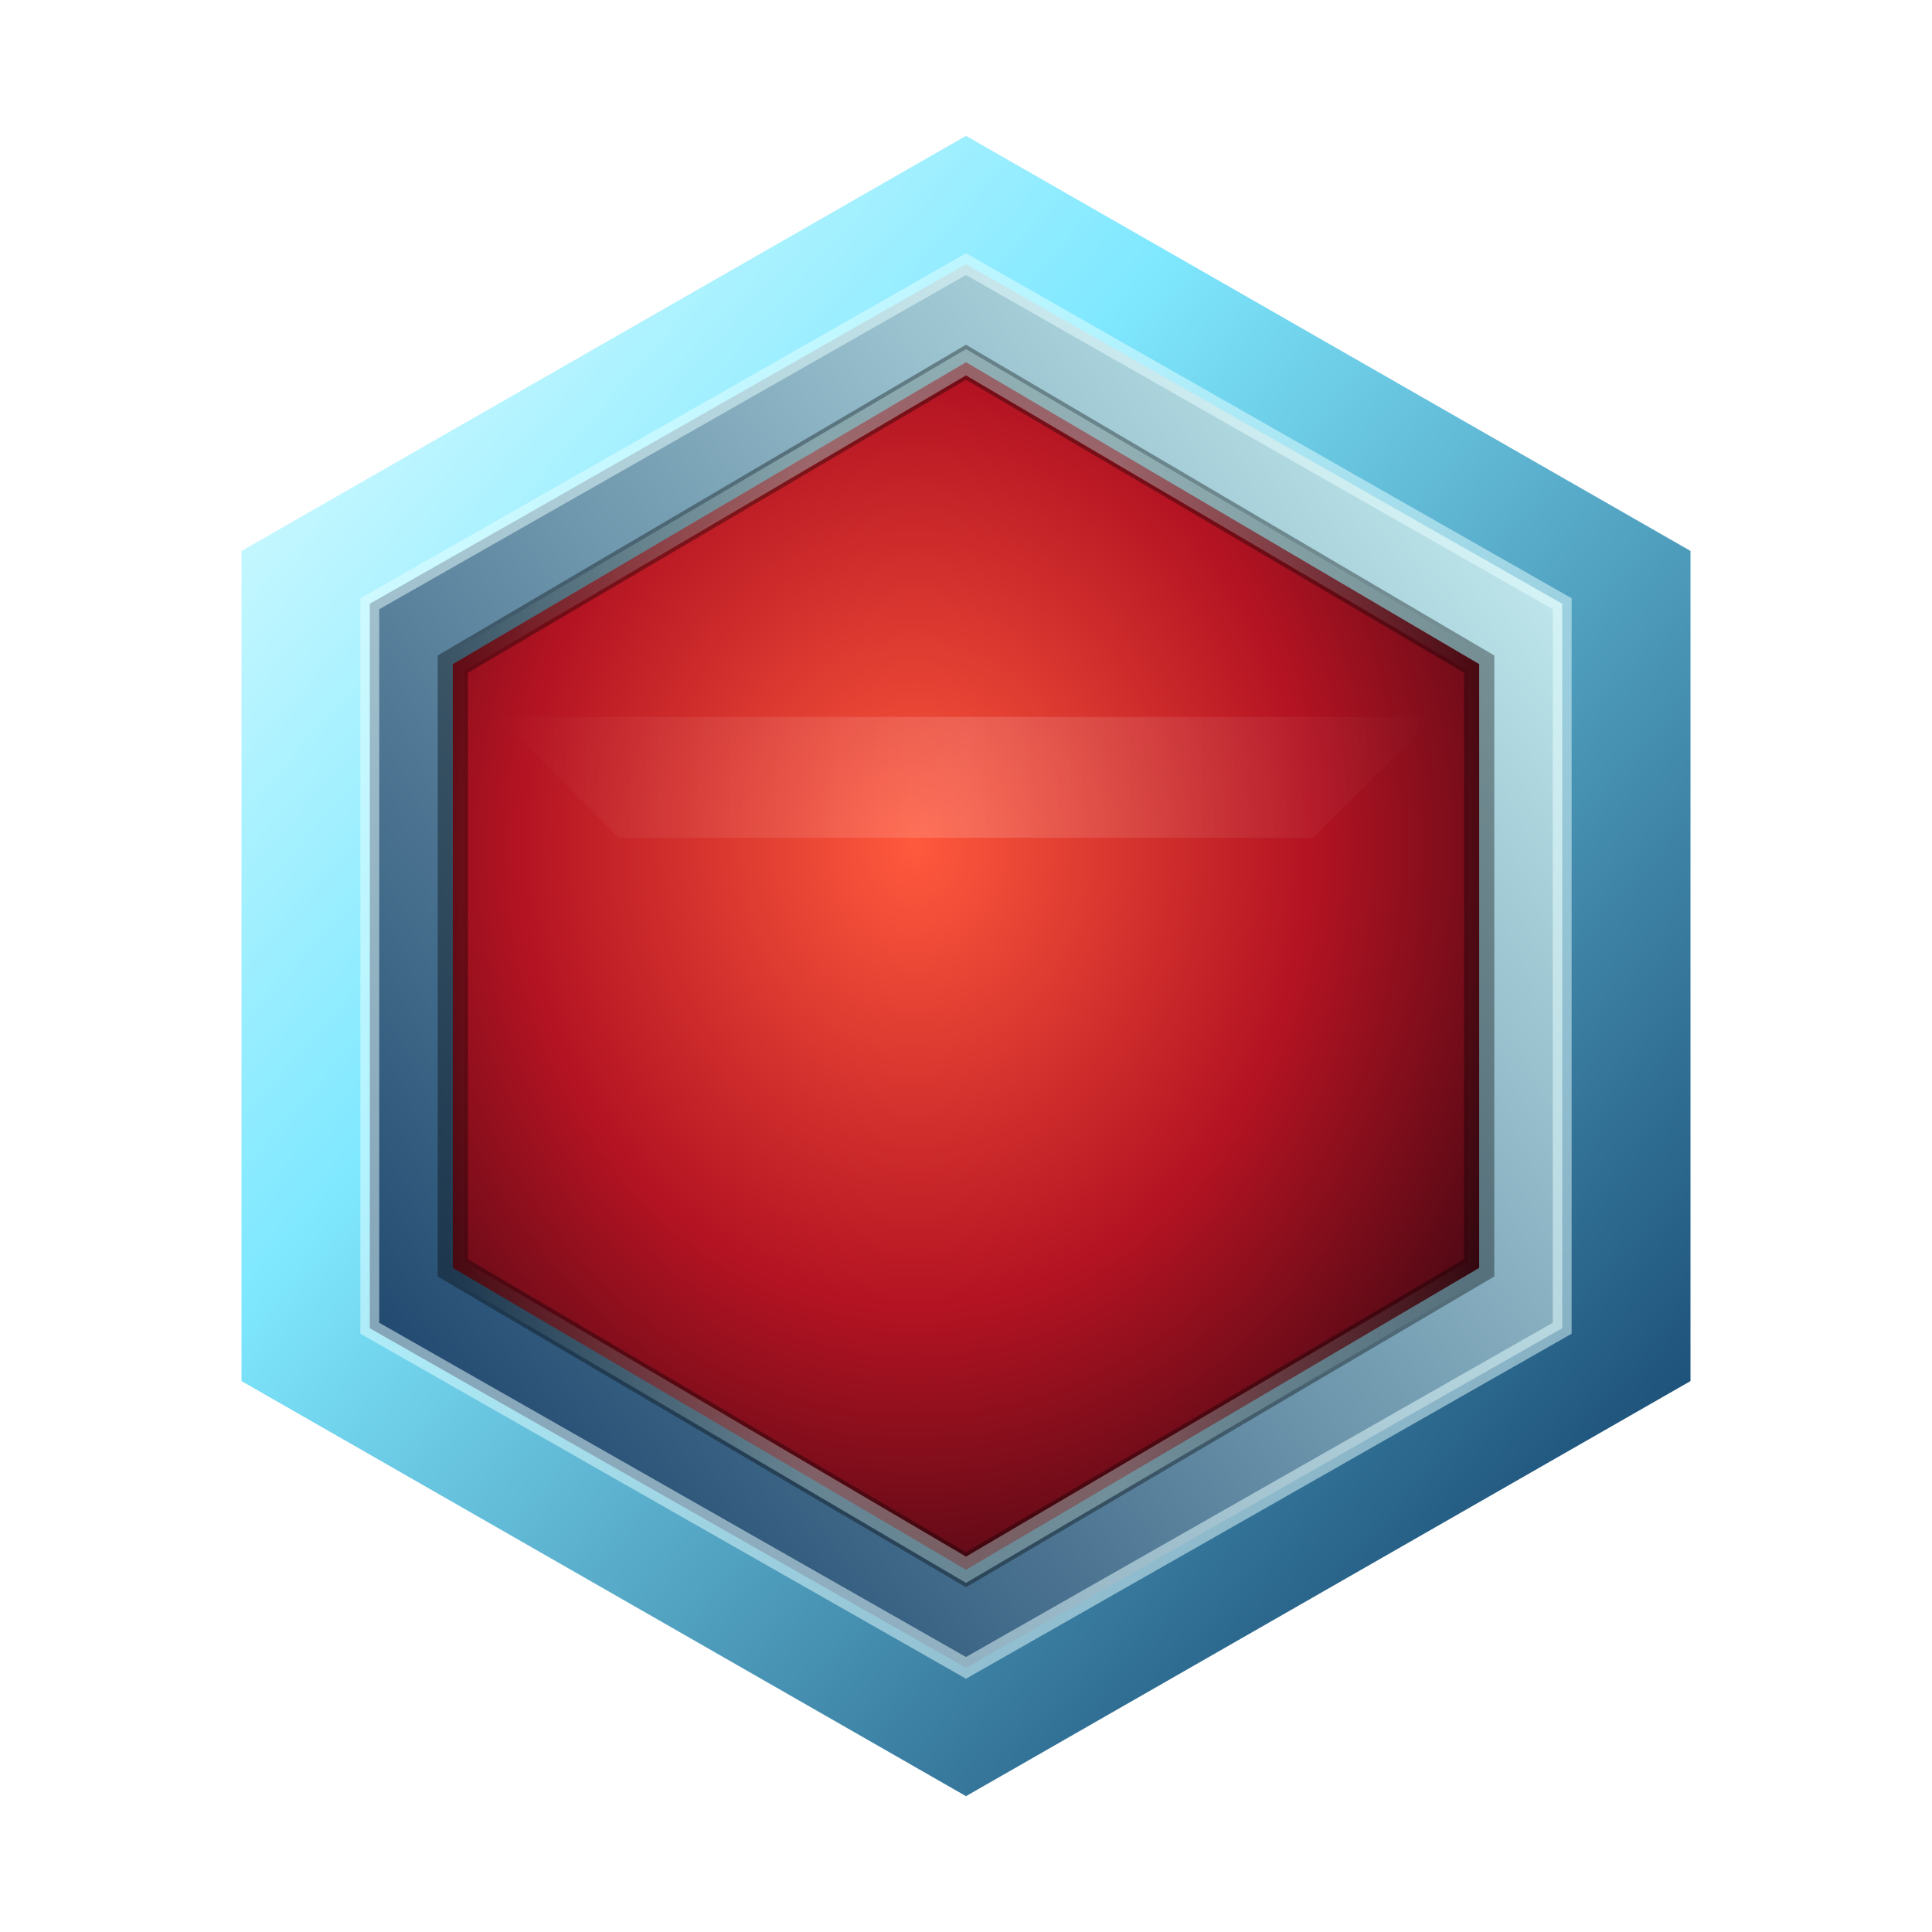
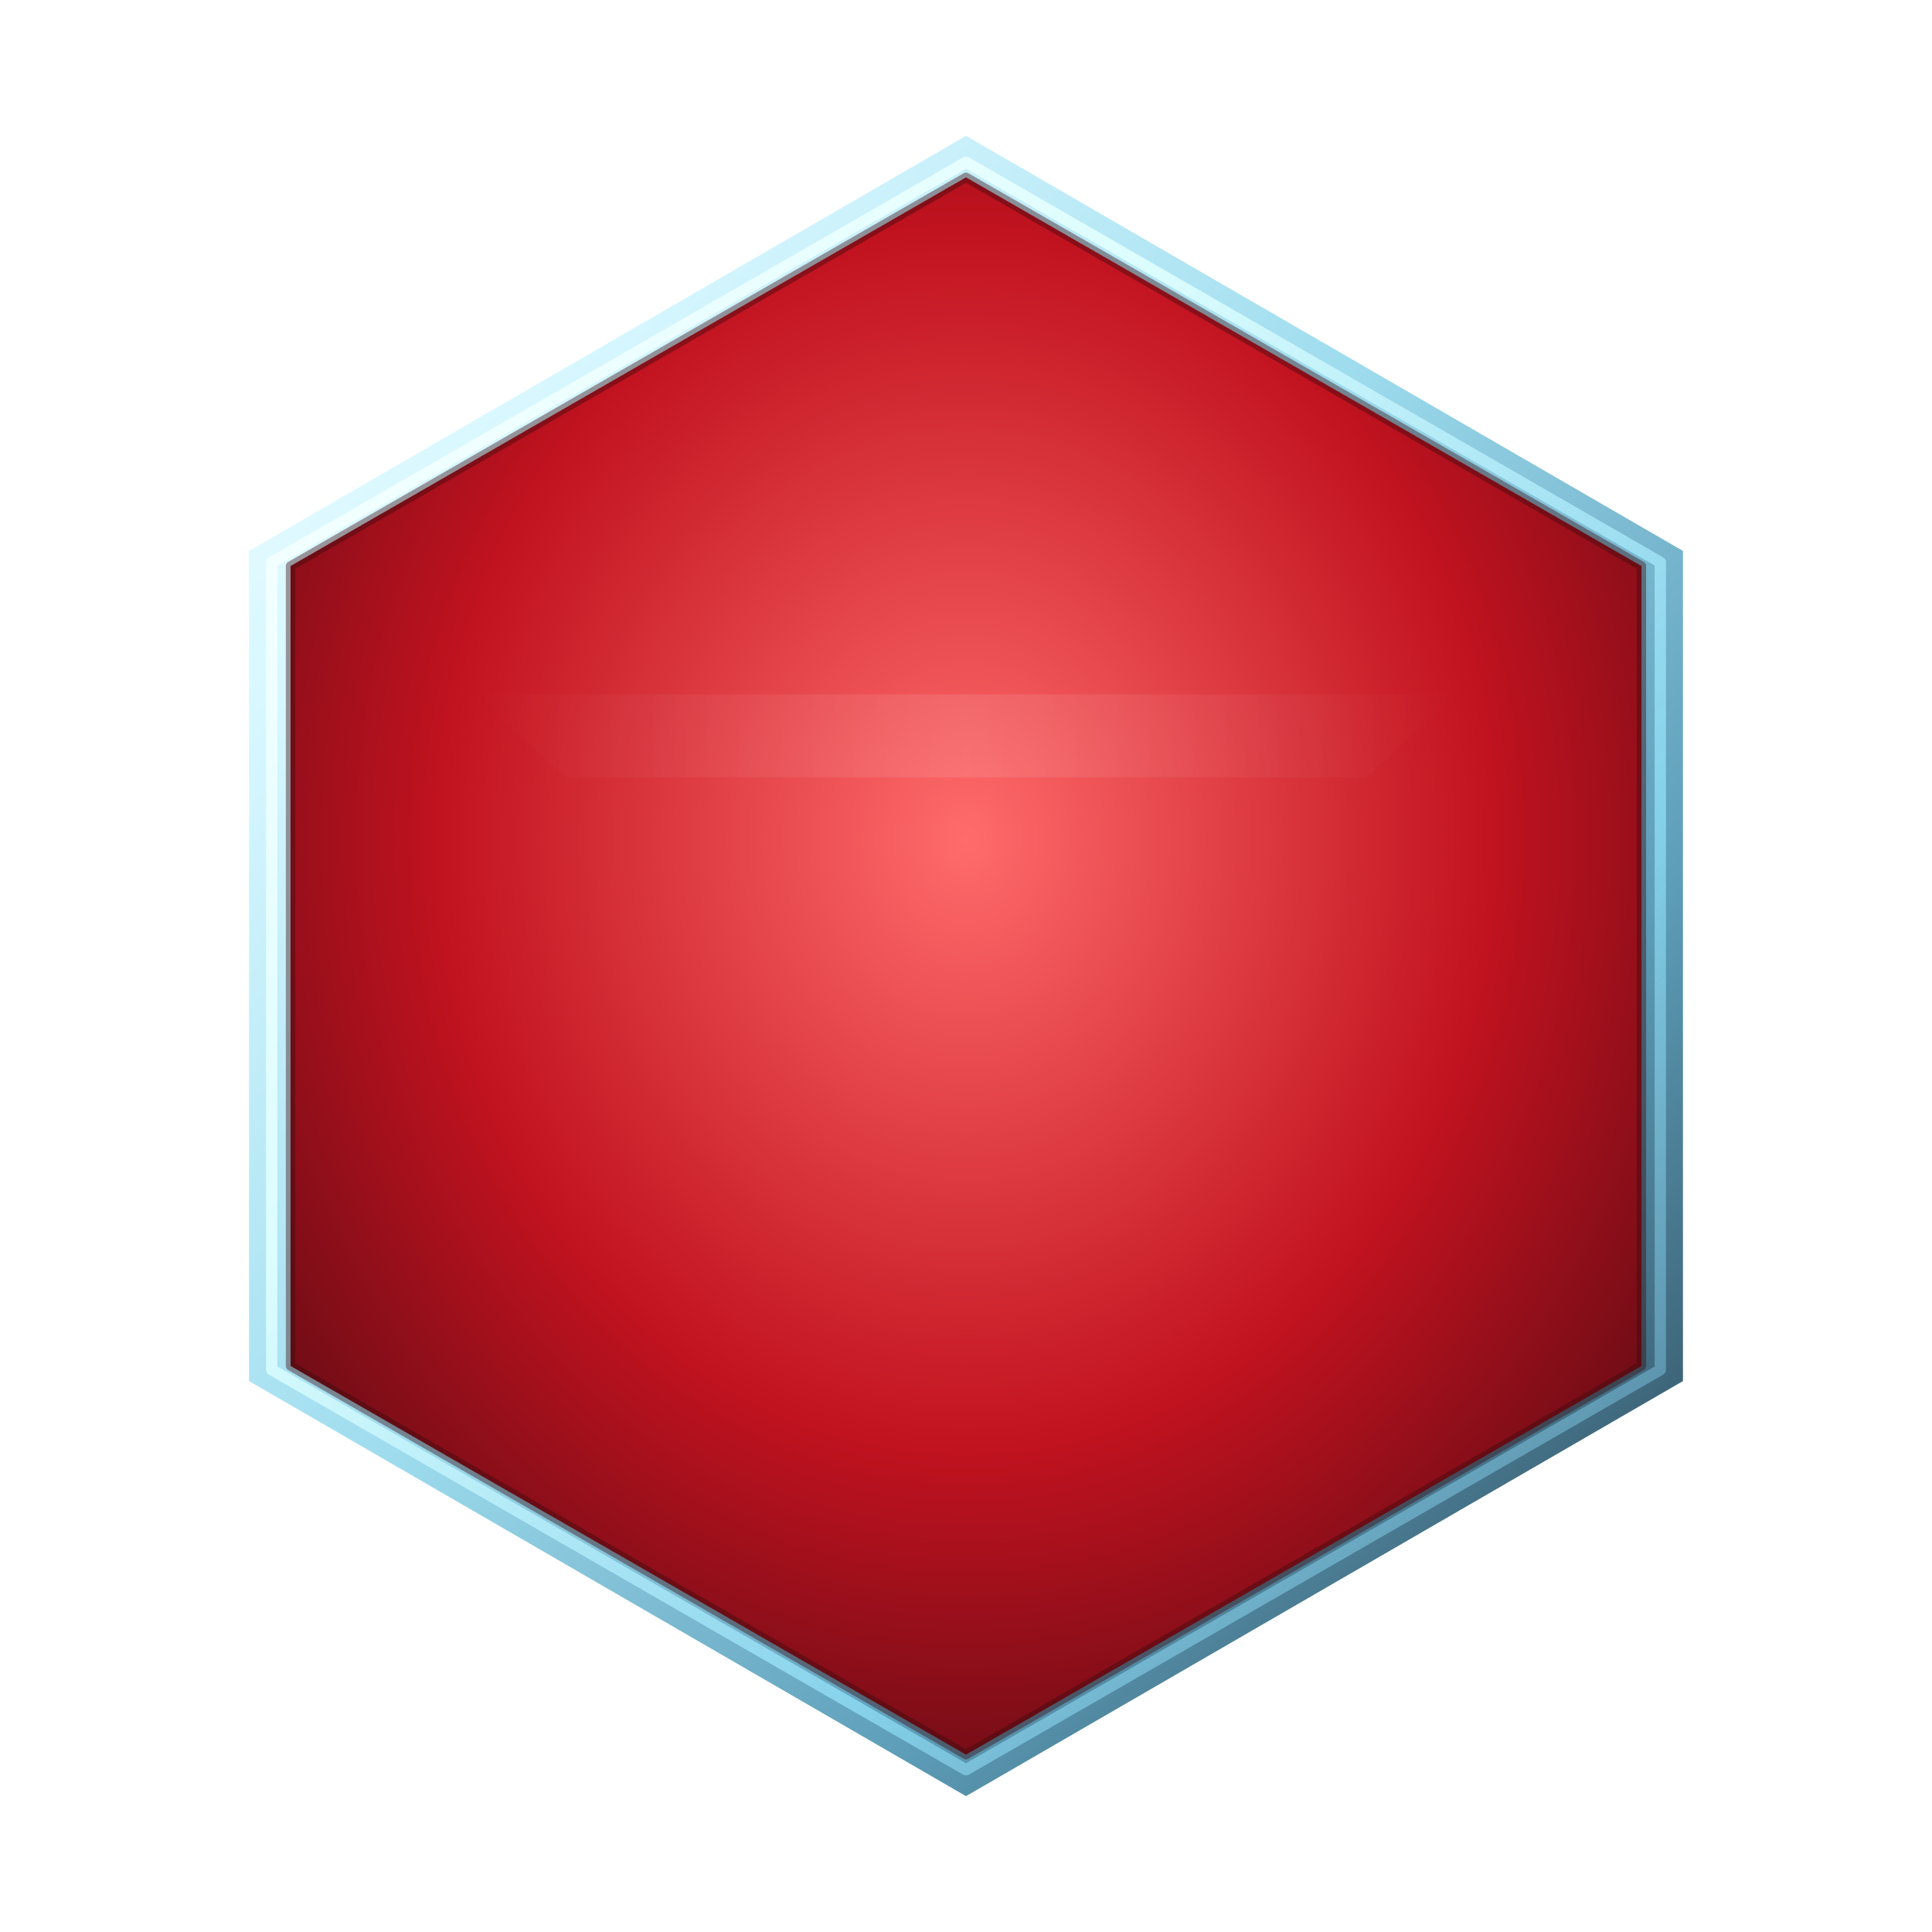
<svg xmlns="http://www.w3.org/2000/svg" width="512" height="512" viewBox="0 0 512 512">
  <defs>
-     <linearGradient id="rim_intensity_diamond" x1="0" y1="0" x2="1" y2="1">
-       <stop offset="0" stop-color="#E9FFFF" />
-       <stop offset="0.35" stop-color="#7FE8FF" />
-       <stop offset="1" stop-color="#08305C" />
+     <linearGradient id="diamondMetal_intensity_ultraslim" x1="0" y1="0" x2="1" y2="1">
+       <stop offset="0%" stop-color="#F3FFFF" />
+       <stop offset="18%" stop-color="#D7F7FF" />
+       <stop offset="45%" stop-color="#9EDCEE" />
+       <stop offset="72%" stop-color="#5D9DB8" />
+       <stop offset="100%" stop-color="#243846" />
    </linearGradient>
-     <linearGradient id="rimInner_intensity_diamond" x1="1" y1="0" x2="0" y2="1">
-       <stop offset="0" stop-color="#D7FFFF" />
-       <stop offset="1" stop-color="#08305C" />
+     <linearGradient id="diamondLine_intensity_ultraslim" x1="0" y1="0" x2="1" y2="1">
+       <stop offset="0%" stop-color="#FFFFFF" stop-opacity="0.98" />
+       <stop offset="35%" stop-color="#DFFFFF" stop-opacity="0.90" />
+       <stop offset="70%" stop-color="#8EDCF5" stop-opacity="0.80" />
+       <stop offset="100%" stop-color="#4D7D99" stop-opacity="0.72" />
    </linearGradient>
-     <radialGradient id="core_intensity_diamond" cx="0.45" cy="0.40" r="0.70">
-       <stop offset="0" stop-color="#FF5A3D" />
-       <stop offset="0.55" stop-color="#B31322" />
-       <stop offset="1" stop-color="#3A0612" />
+     <radialGradient id="intensityCore_diamond_ultraslim" cx="50%" cy="42%" r="70%">
+       <stop offset="0%" stop-color="#FF6B6B" />
+       <stop offset="55%" stop-color="#C1121F" />
+       <stop offset="100%" stop-color="#4A0A12" />
    </radialGradient>
-     <linearGradient id="ring_intensity_diamond" x1="0" y1="0" x2="1" y2="0">
-       <stop offset="0" stop-color="#D7FFFF" stop-opacity="0" />
-       <stop offset="0.35" stop-color="#D7FFFF" stop-opacity="0.65" />
-       <stop offset="0.65" stop-color="#D7FFFF" stop-opacity="0.65" />
-       <stop offset="1" stop-color="#D7FFFF" stop-opacity="0" />
-     </linearGradient>
-     <linearGradient id="shine_intensity_diamond" x1="0" y1="0" x2="1" y2="0">
-       <stop offset="0" stop-color="#fff" stop-opacity="0" />
-       <stop offset="0.5" stop-color="#fff" stop-opacity="0.28" />
-       <stop offset="1" stop-color="#fff" stop-opacity="0" />
+     <linearGradient id="coreShine_intensity_diamond_ultraslim" x1="0" y1="0" x2="1" y2="0">
+       <stop offset="0%" stop-color="#FFFFFF" stop-opacity="0" />
+       <stop offset="50%" stop-color="#FFFFFF" stop-opacity="0.18" />
+       <stop offset="100%" stop-color="#FFFFFF" stop-opacity="0" />
    </linearGradient>
  </defs>
-   <polygon points="256,36 448,146 448,366 256,476 64,366 64,146" fill="url(#rim_intensity_diamond)" />
-   <polygon points="256,70 414,160 414,352 256,442 98,352 98,160" fill="url(#rimInner_intensity_diamond)" />
-   <polygon points="256,70 414,160 414,352 256,442 98,352 98,160" fill="none" stroke="#E8FFFF" stroke-width="5" opacity="0.50" />
-   <polygon points="256,96 392,176 392,336 256,416 120,336 120,176" fill="url(#core_intensity_diamond)" />
-   <polygon points="256,96 392,176 392,336 256,416 120,336 120,176" fill="none" stroke="#000" stroke-width="8" opacity="0.35" />
-   <polygon points="256,96 392,176 392,336 256,416 120,336 120,176" fill="none" stroke="url(#ring_intensity_diamond)" stroke-width="6" opacity="0.55" />
-   <polygon points="132,190 380,190 348,222 164,222" fill="url(#shine_intensity_diamond)" opacity="0.55" />
+   <polygon points="256,36 446,146 446,366 256,476 66,366 66,146" fill="url(#diamondMetal_intensity_ultraslim)" />
+   <polygon points="256,43 440,149 440,363 256,469 72,363 72,149" fill="none" stroke="url(#diamondLine_intensity_ultraslim)" stroke-width="3" stroke-linejoin="round" />
+   <polygon points="256,47 435,150 435,362 256,465 77,362 77,150" fill="url(#intensityCore_diamond_ultraslim)" />
+   <polygon points="256,47 435,150 435,362 256,465 77,362 77,150" fill="none" stroke="#3A0A10" stroke-width="2.5" stroke-opacity="0.42" stroke-linejoin="round" />
+   <polygon points="126,184 386,184 362,206 150,206" fill="url(#coreShine_intensity_diamond_ultraslim)" opacity="0.58" />
</svg>
